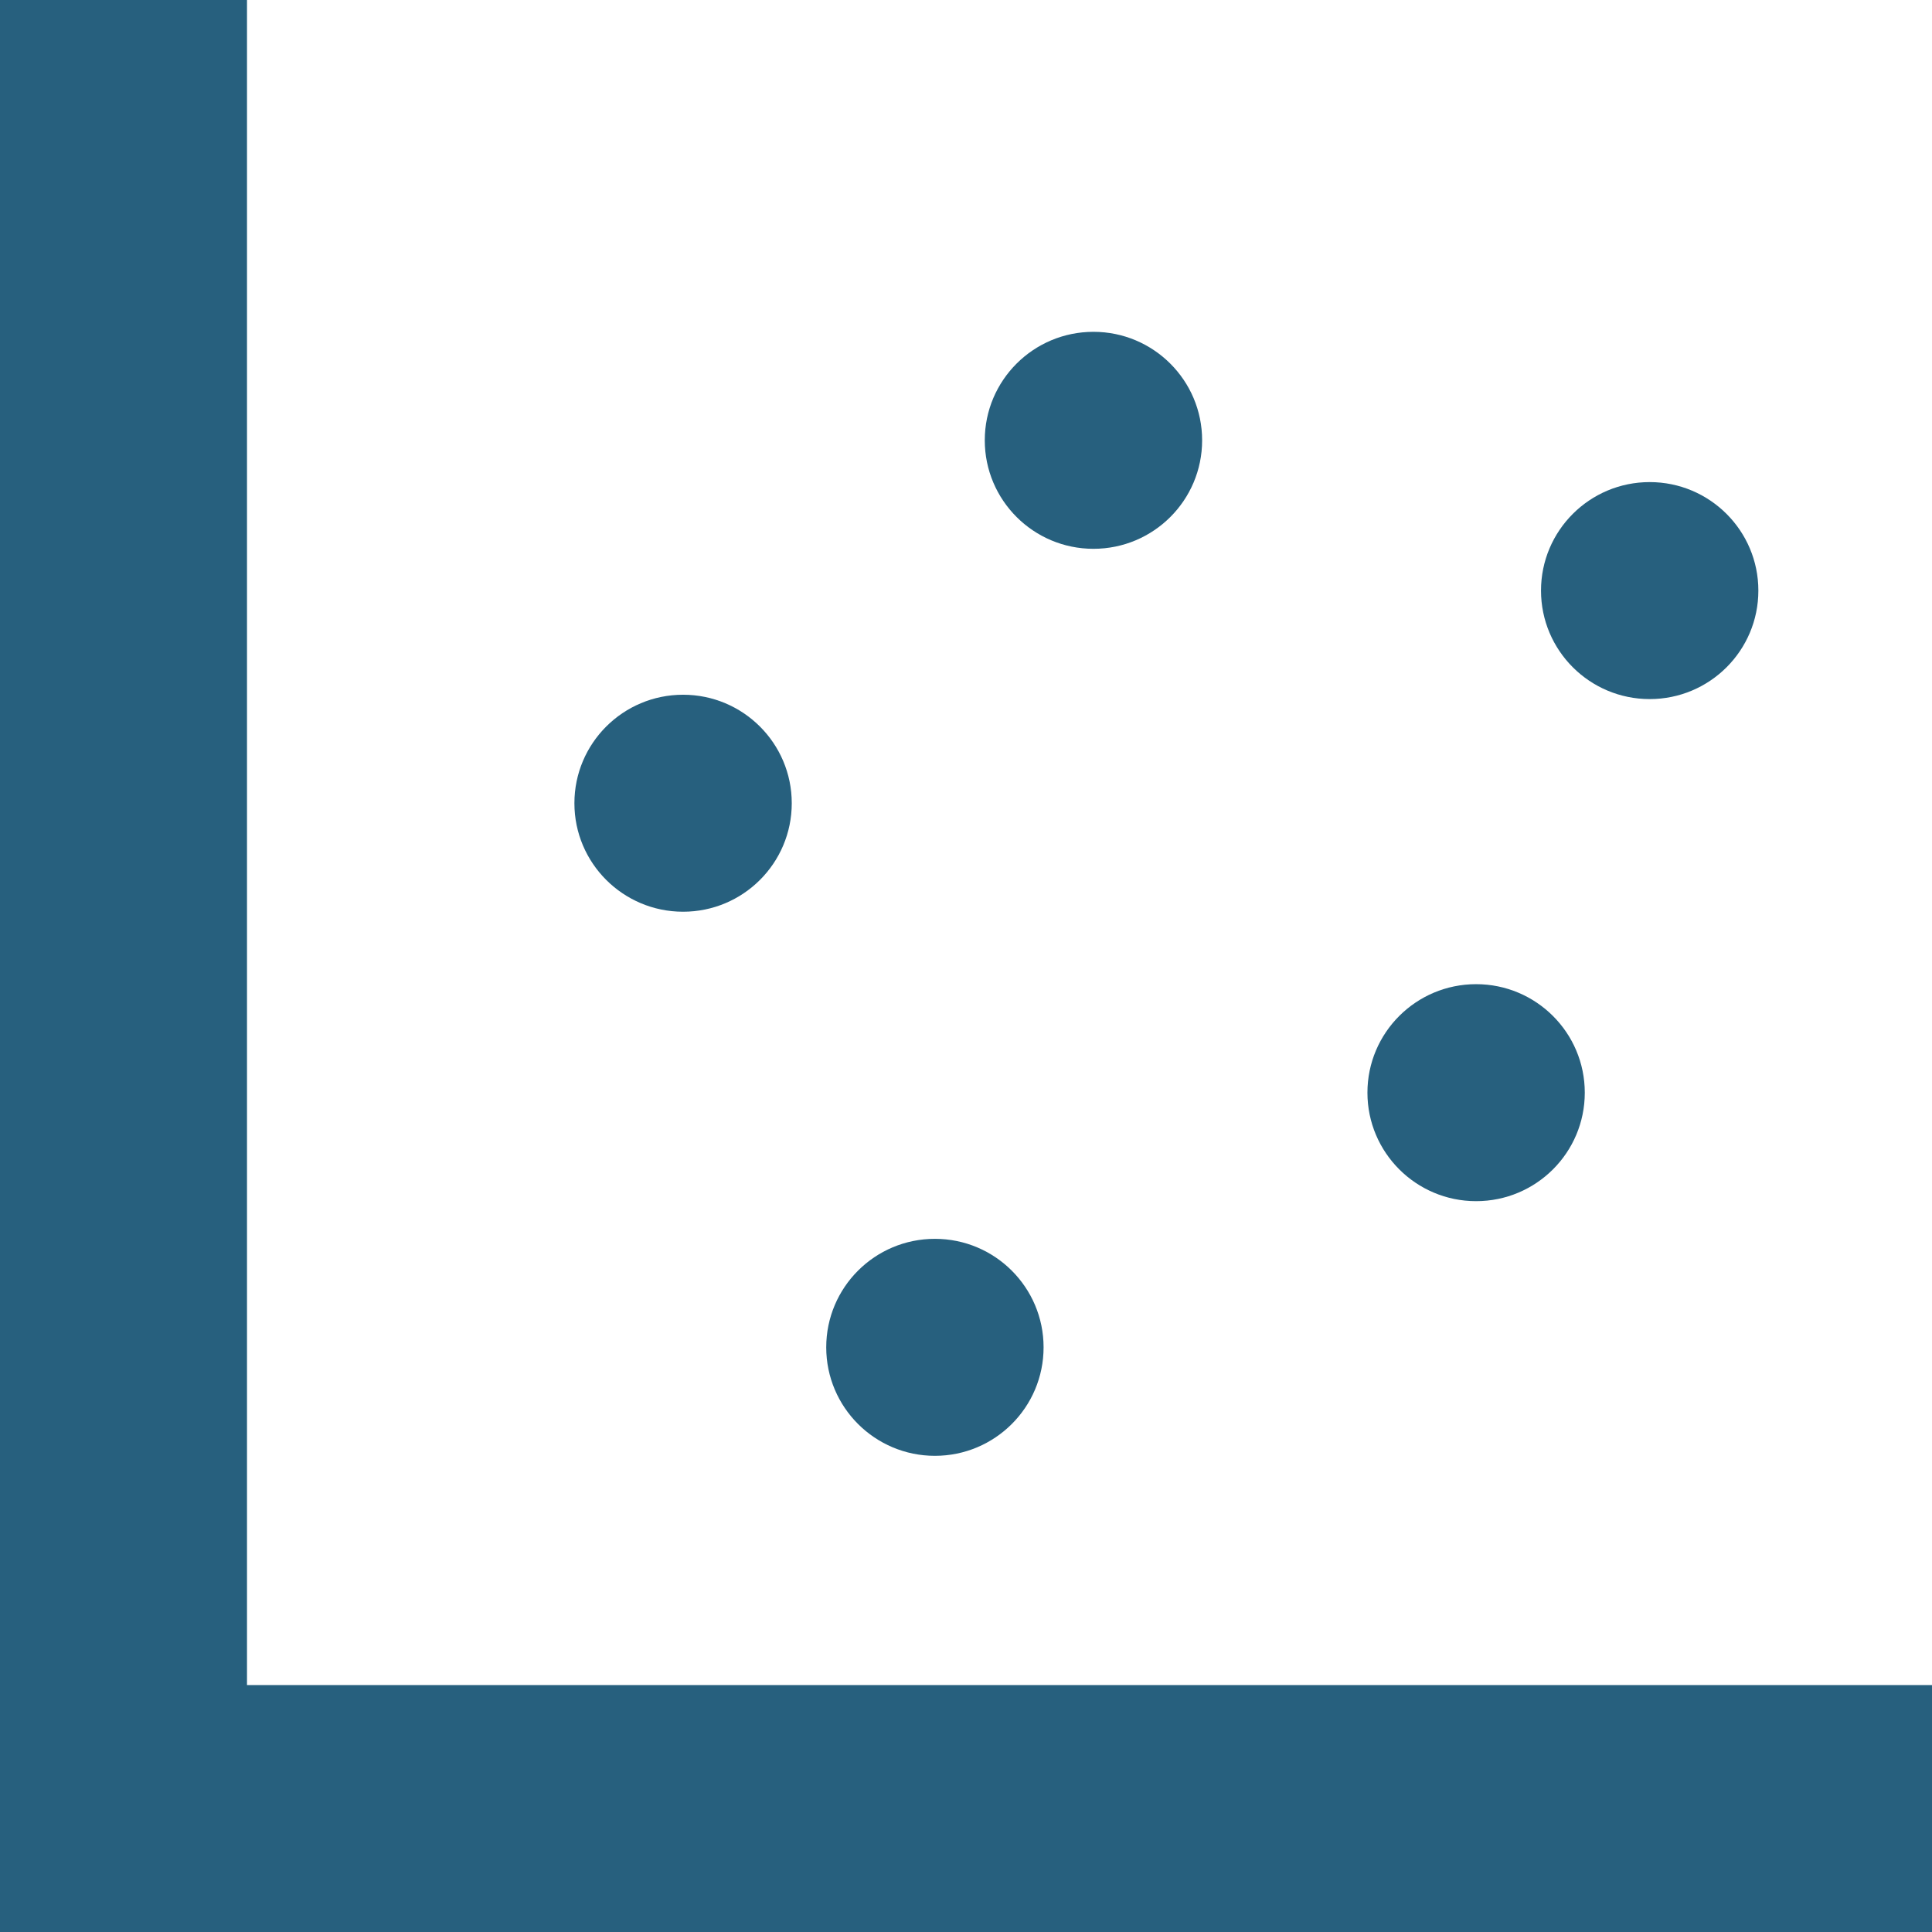
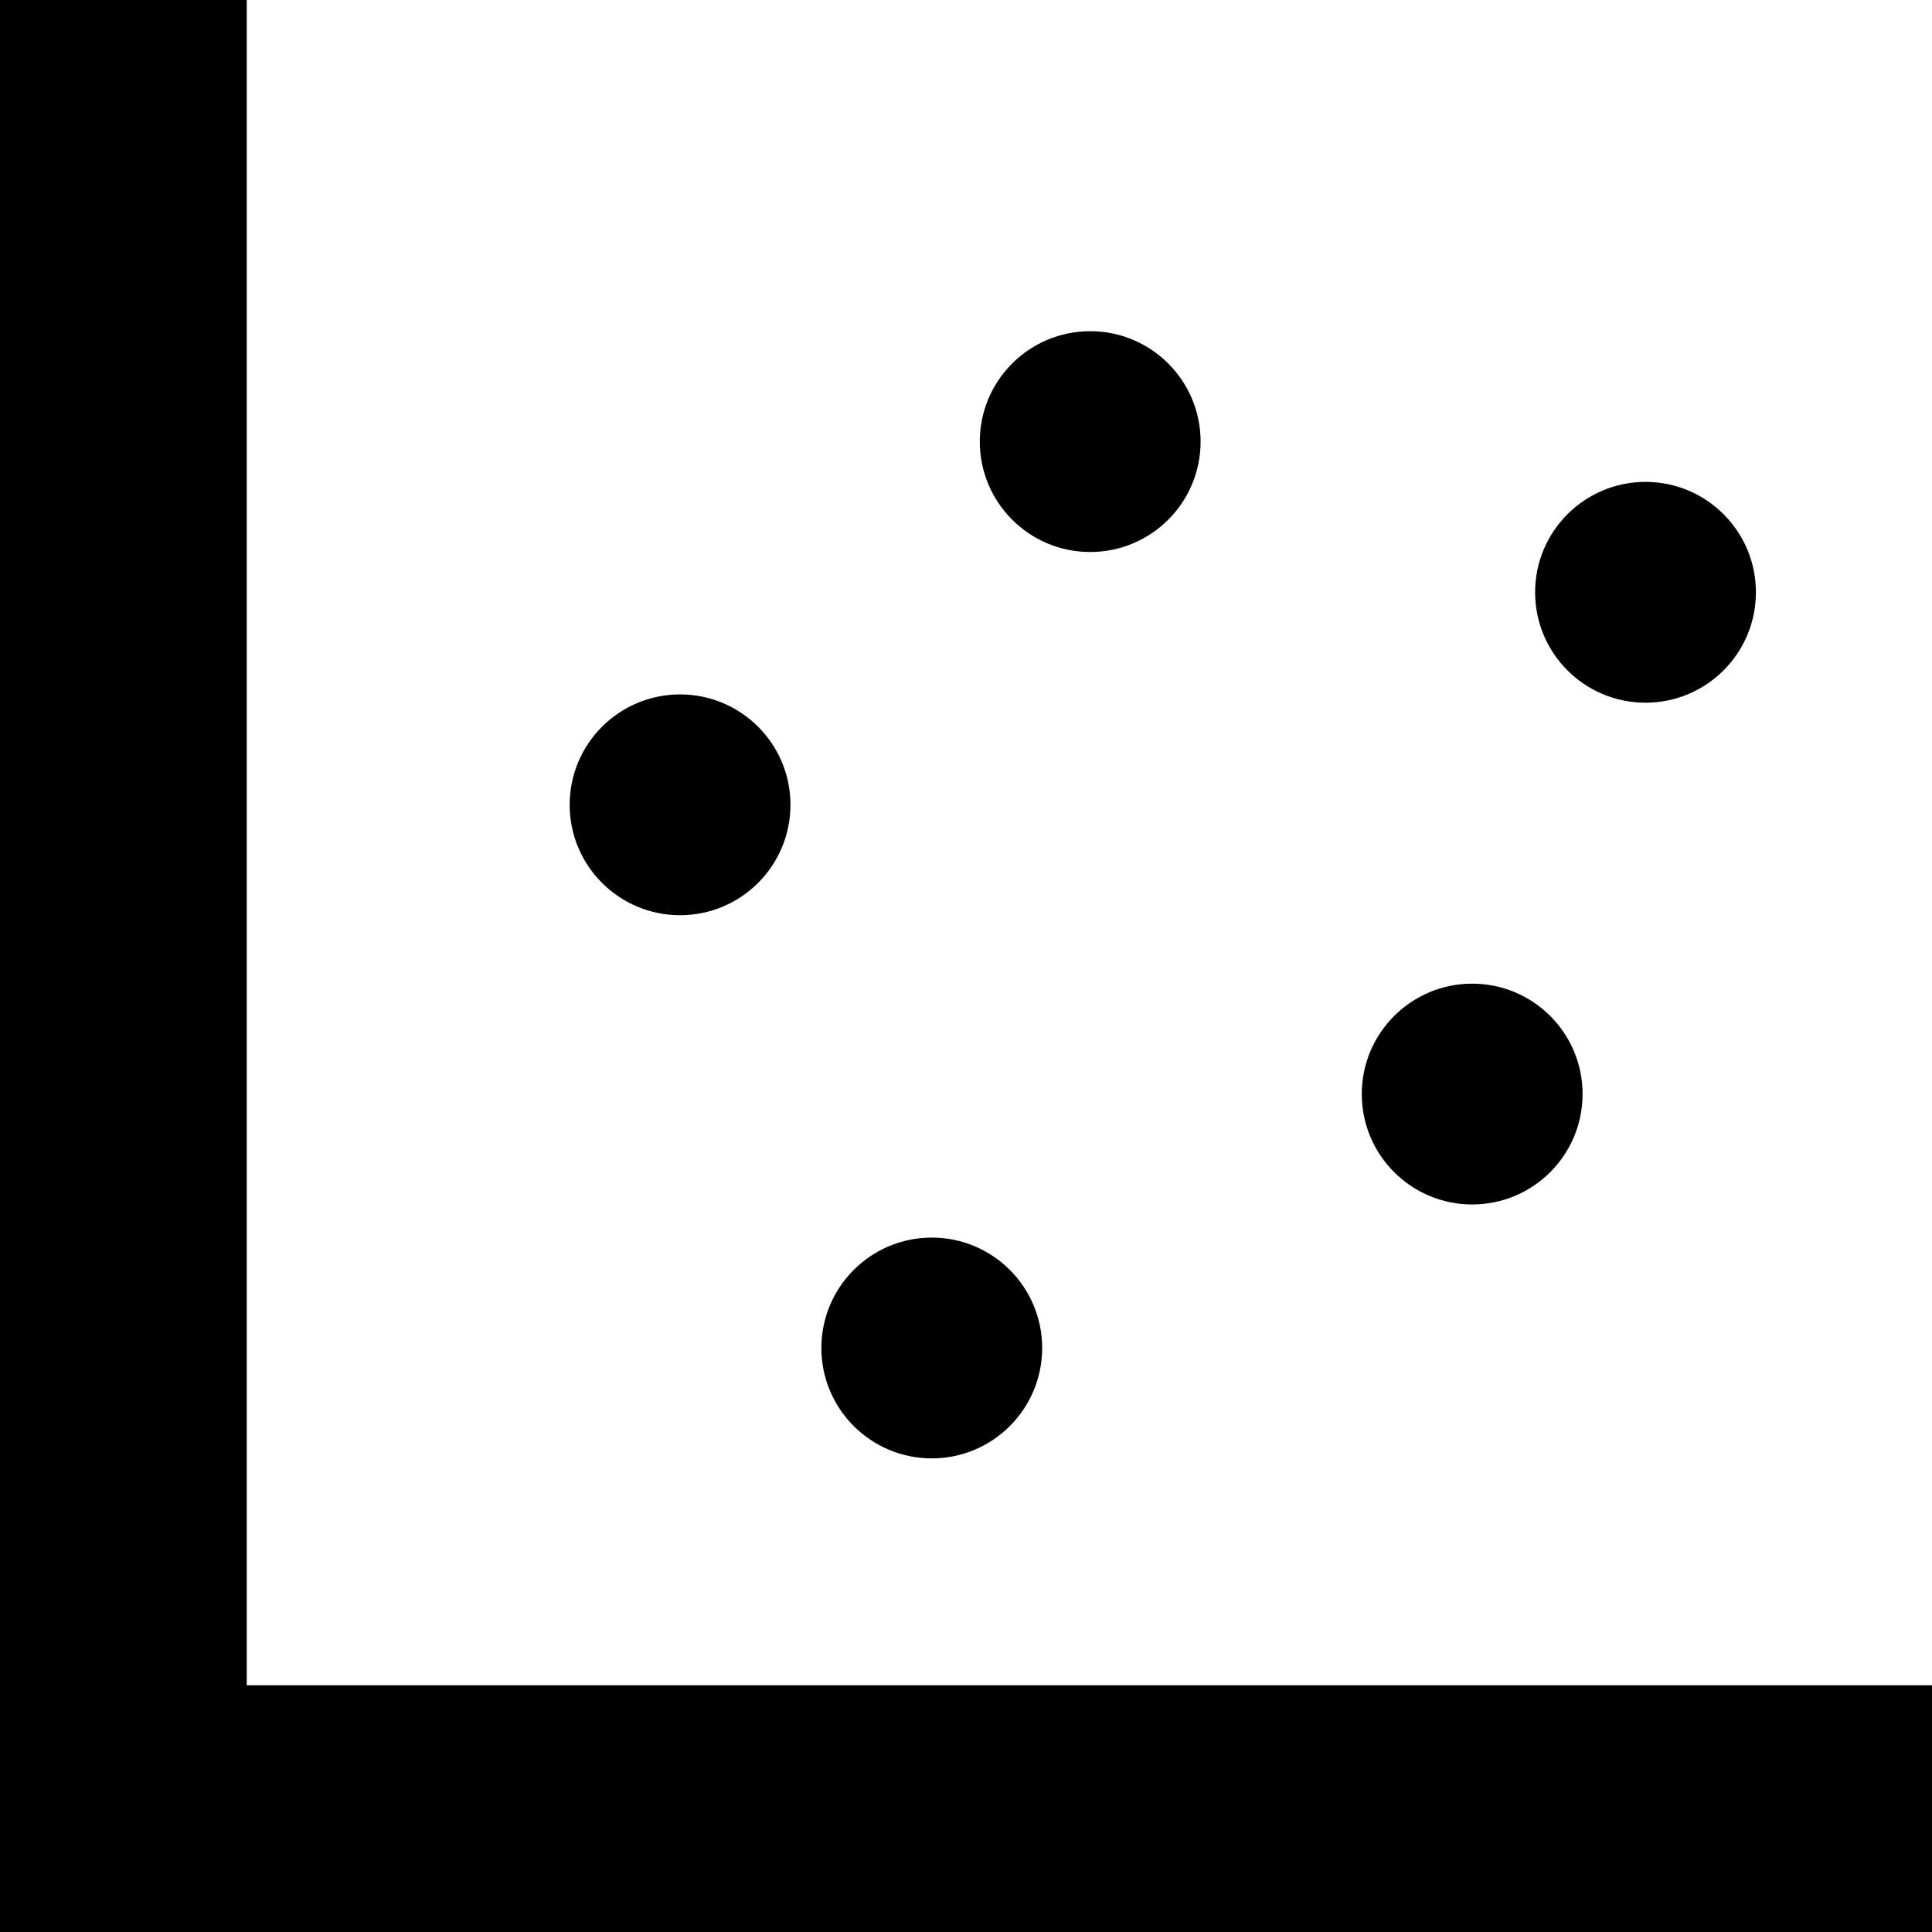
- <svg xmlns="http://www.w3.org/2000/svg" version="1.1" width="32" height="32" viewBox="0 0 32 32" id="svg26">
-   <defs id="defs30" />
-   <path fill="#27607e" d="M74.332 91.707c0 9.243-7.5 16.736-16.751 16.736s-16.751-7.493-16.751-16.736c0-9.243 7.5-16.736 16.751-16.736s16.751 7.493 16.751 16.736z" id="path18" />
-   <path d="m 29.124,9.782 c 0,0.993 -0.806,1.797 -1.8,1.797 -0.994,0 -1.8,-0.805 -1.8,-1.797 0,-0.993 0.806,-1.797 1.8,-1.797 0.994,0 1.8,0.805 1.8,1.797 z" id="path20" style="fill:#27607e;stroke-width:1.364" />
-   <path d="M 4.091,-0.045 V 32 H 0 V -0.045 Z" id="path10-5" style="fill:#27607e;stroke-width:2.658" />
-   <path d="m 26.249,18.098 c 0,0.993 -0.806,1.797 -1.8,1.797 -0.994,0 -1.8,-0.805 -1.8,-1.797 0,-0.993 0.806,-1.797 1.8,-1.797 0.994,0 1.8,0.805 1.8,1.797 z" id="path20-6" style="fill:#27607e;stroke-width:1.364" />
-   <path d="m 17.285,22.316 c 0,0.993 -0.806,1.797 -1.8,1.797 -0.994,0 -1.8,-0.805 -1.8,-1.797 0,-0.993 0.806,-1.797 1.8,-1.797 0.994,0 1.8,0.805 1.8,1.797 z" id="path20-2" style="fill:#27607e;stroke-width:1.364" />
-   <path d="m 13.114,13.304 c 0,0.993 -0.806,1.797 -1.8,1.797 -0.994,0 -1.8,-0.805 -1.8,-1.797 0,-0.993 0.806,-1.797 1.8,-1.797 0.994,0 1.8,0.805 1.8,1.797 z" id="path20-1" style="fill:#27607e;stroke-width:1.364" />
-   <path d="m 19.911,7.293 c 0,0.993 -0.806,1.797 -1.8,1.797 -0.994,0 -1.8,-0.805 -1.8,-1.797 0,-0.993 0.806,-1.797 1.8,-1.797 0.994,0 1.8,0.805 1.8,1.797 z" id="path20-27" style="fill:#27607e;stroke-width:1.364" />
-   <path d="M 32.045,32 H 0 v -4.09 h 32.045 z" id="path10-5-0" style="fill:#27607e;stroke-width:2.658" />
+ <svg xmlns="http://www.w3.org/2000/svg" id="Layer_9" data-name="Layer 9" viewBox="0 0 35 35">
+   <path id="path20" d="M31.81,10.73a2,2,0,1,1-2-2A2,2,0,0,1,31.81,10.73Z" />
+   <path id="path20-6" d="M28.67,19.82a2,2,0,1,1-2-2A2,2,0,0,1,28.67,19.82Z" />
+   <path id="path20-2" d="M18.88,24.42a2,2,0,1,1-2-2A2,2,0,0,1,18.88,24.42Z" />
+   <path id="path20-1" d="M14.32,14.58a2,2,0,1,1-2-2A2,2,0,0,1,14.32,14.58Z" />
+   <path id="path20-27" d="M21.75,8a2,2,0,1,1-2-2A2,2,0,0,1,21.75,8Z" />
+   <polygon points="4.47 30.53 4.47 0 0 0 0 30.53 0 35 4.47 35 35 35 35 30.53 4.47 30.53" />
</svg>
